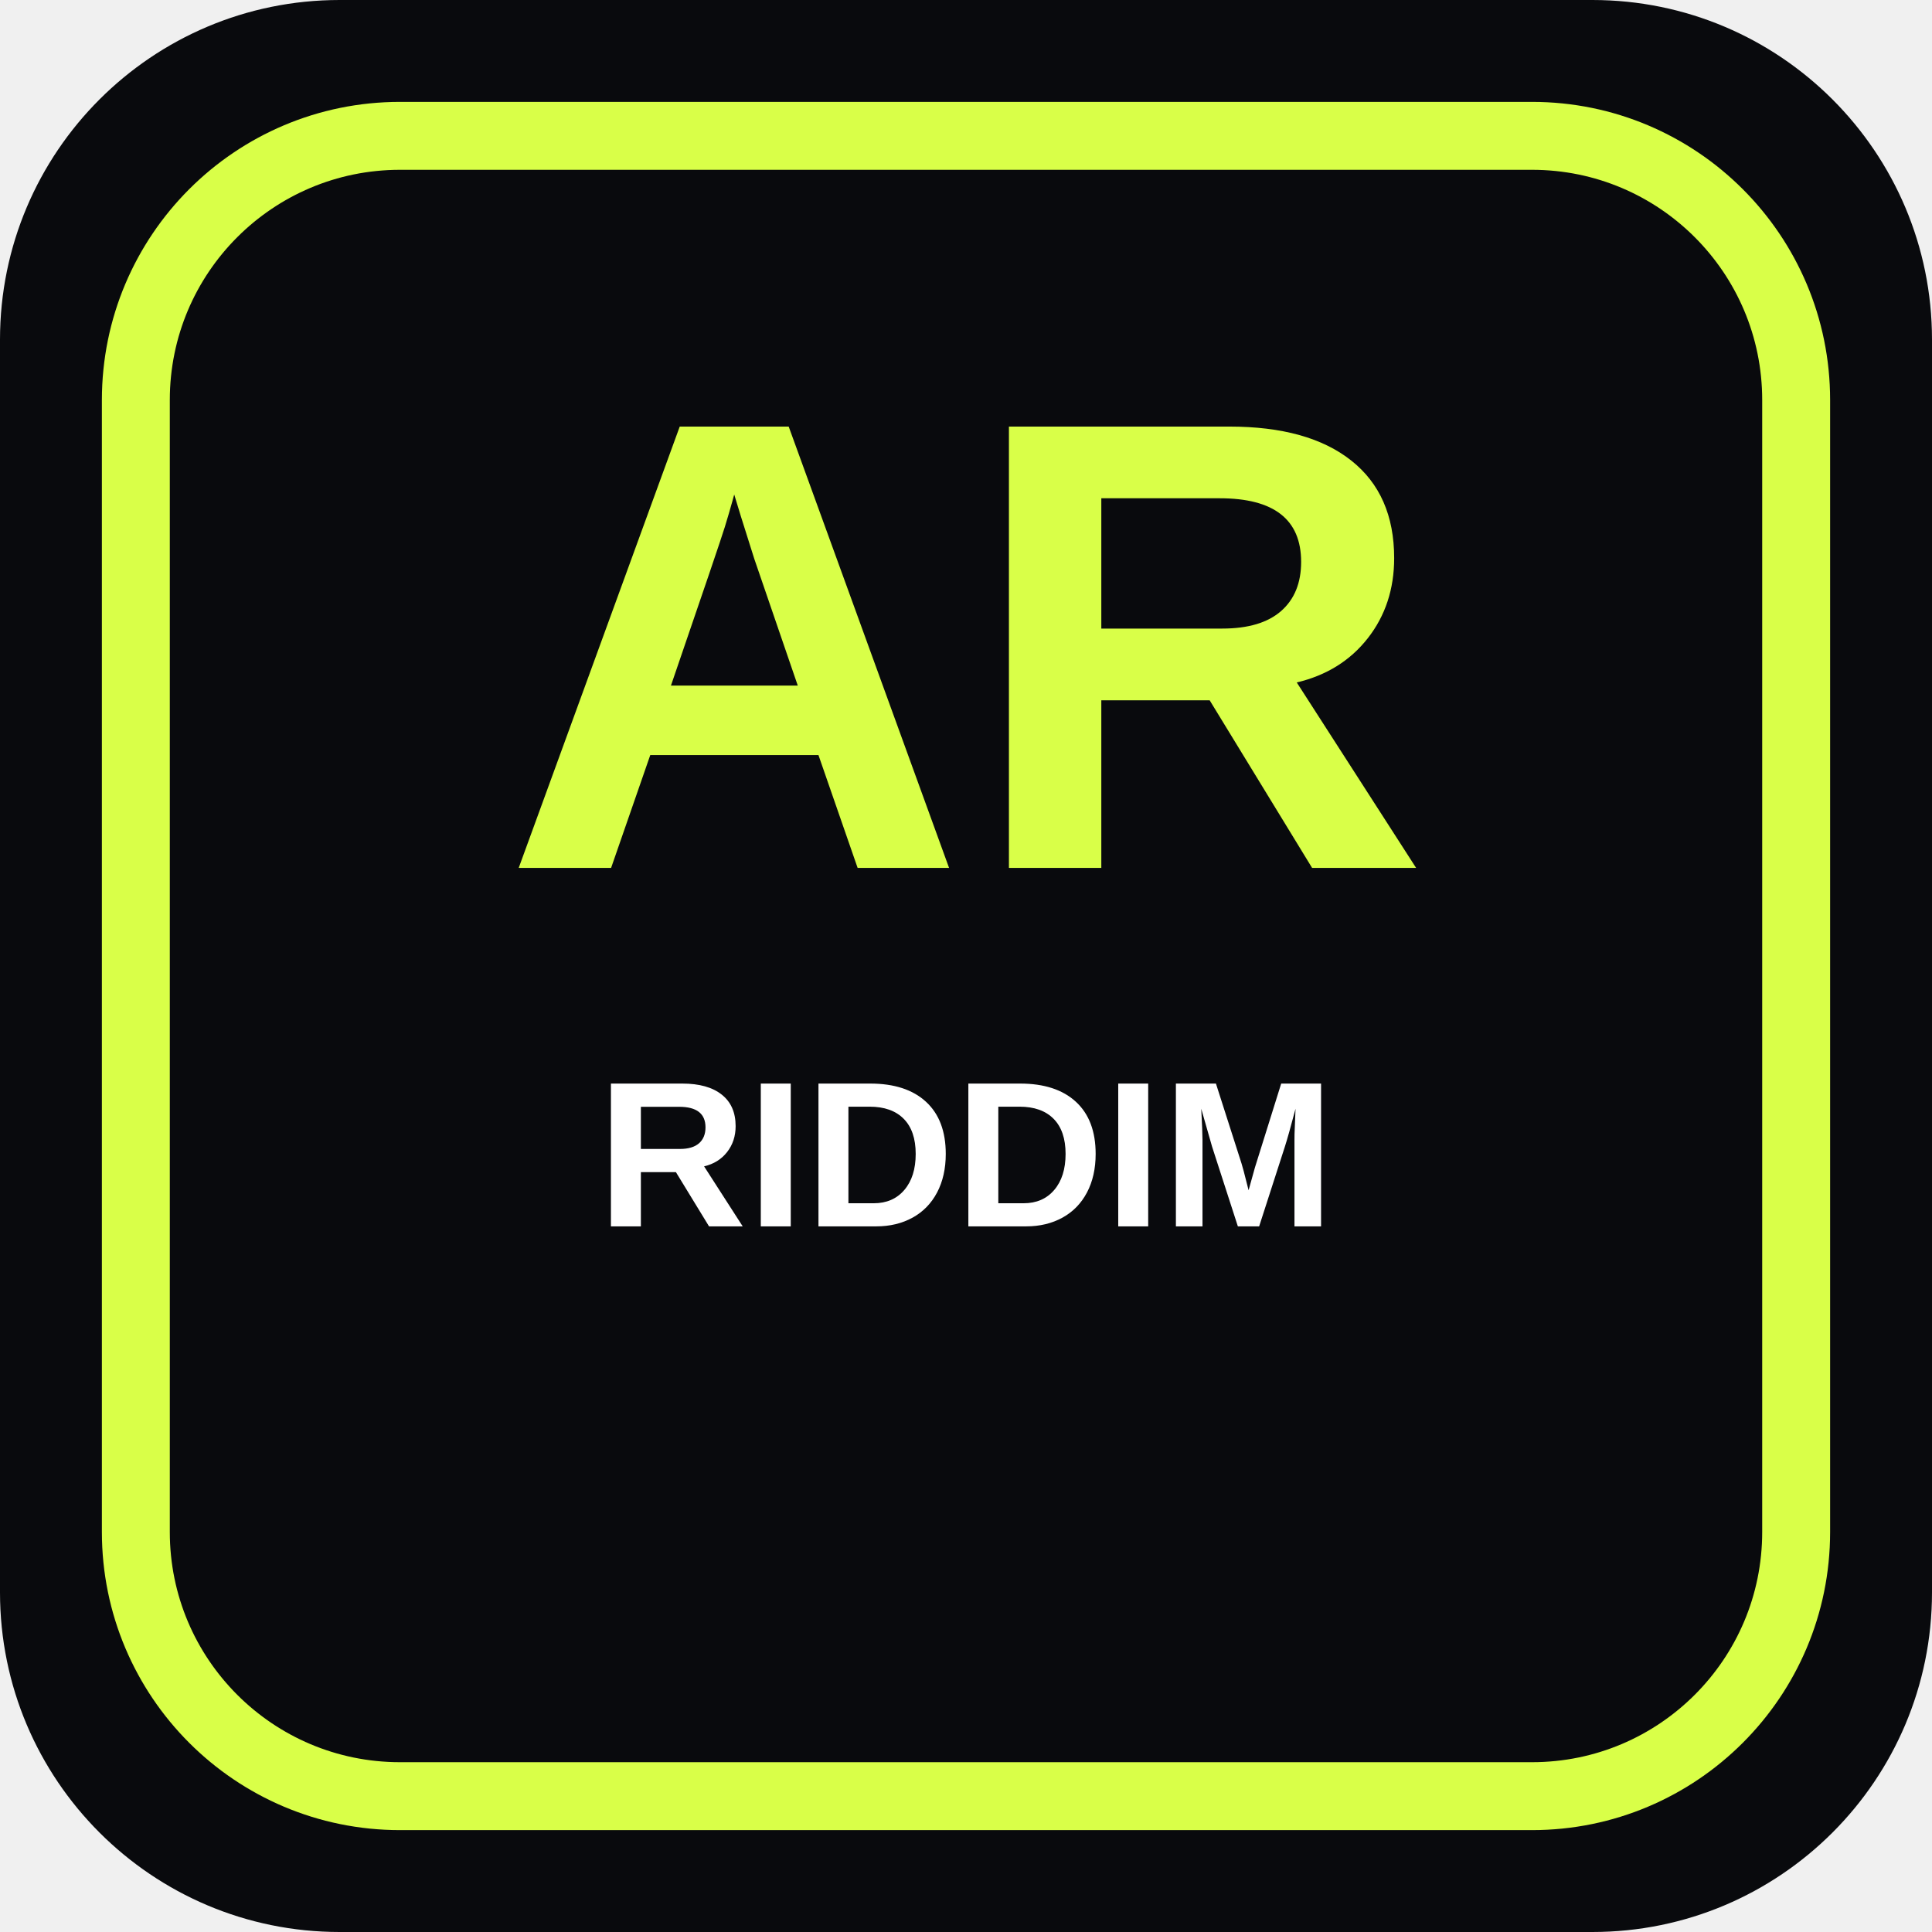
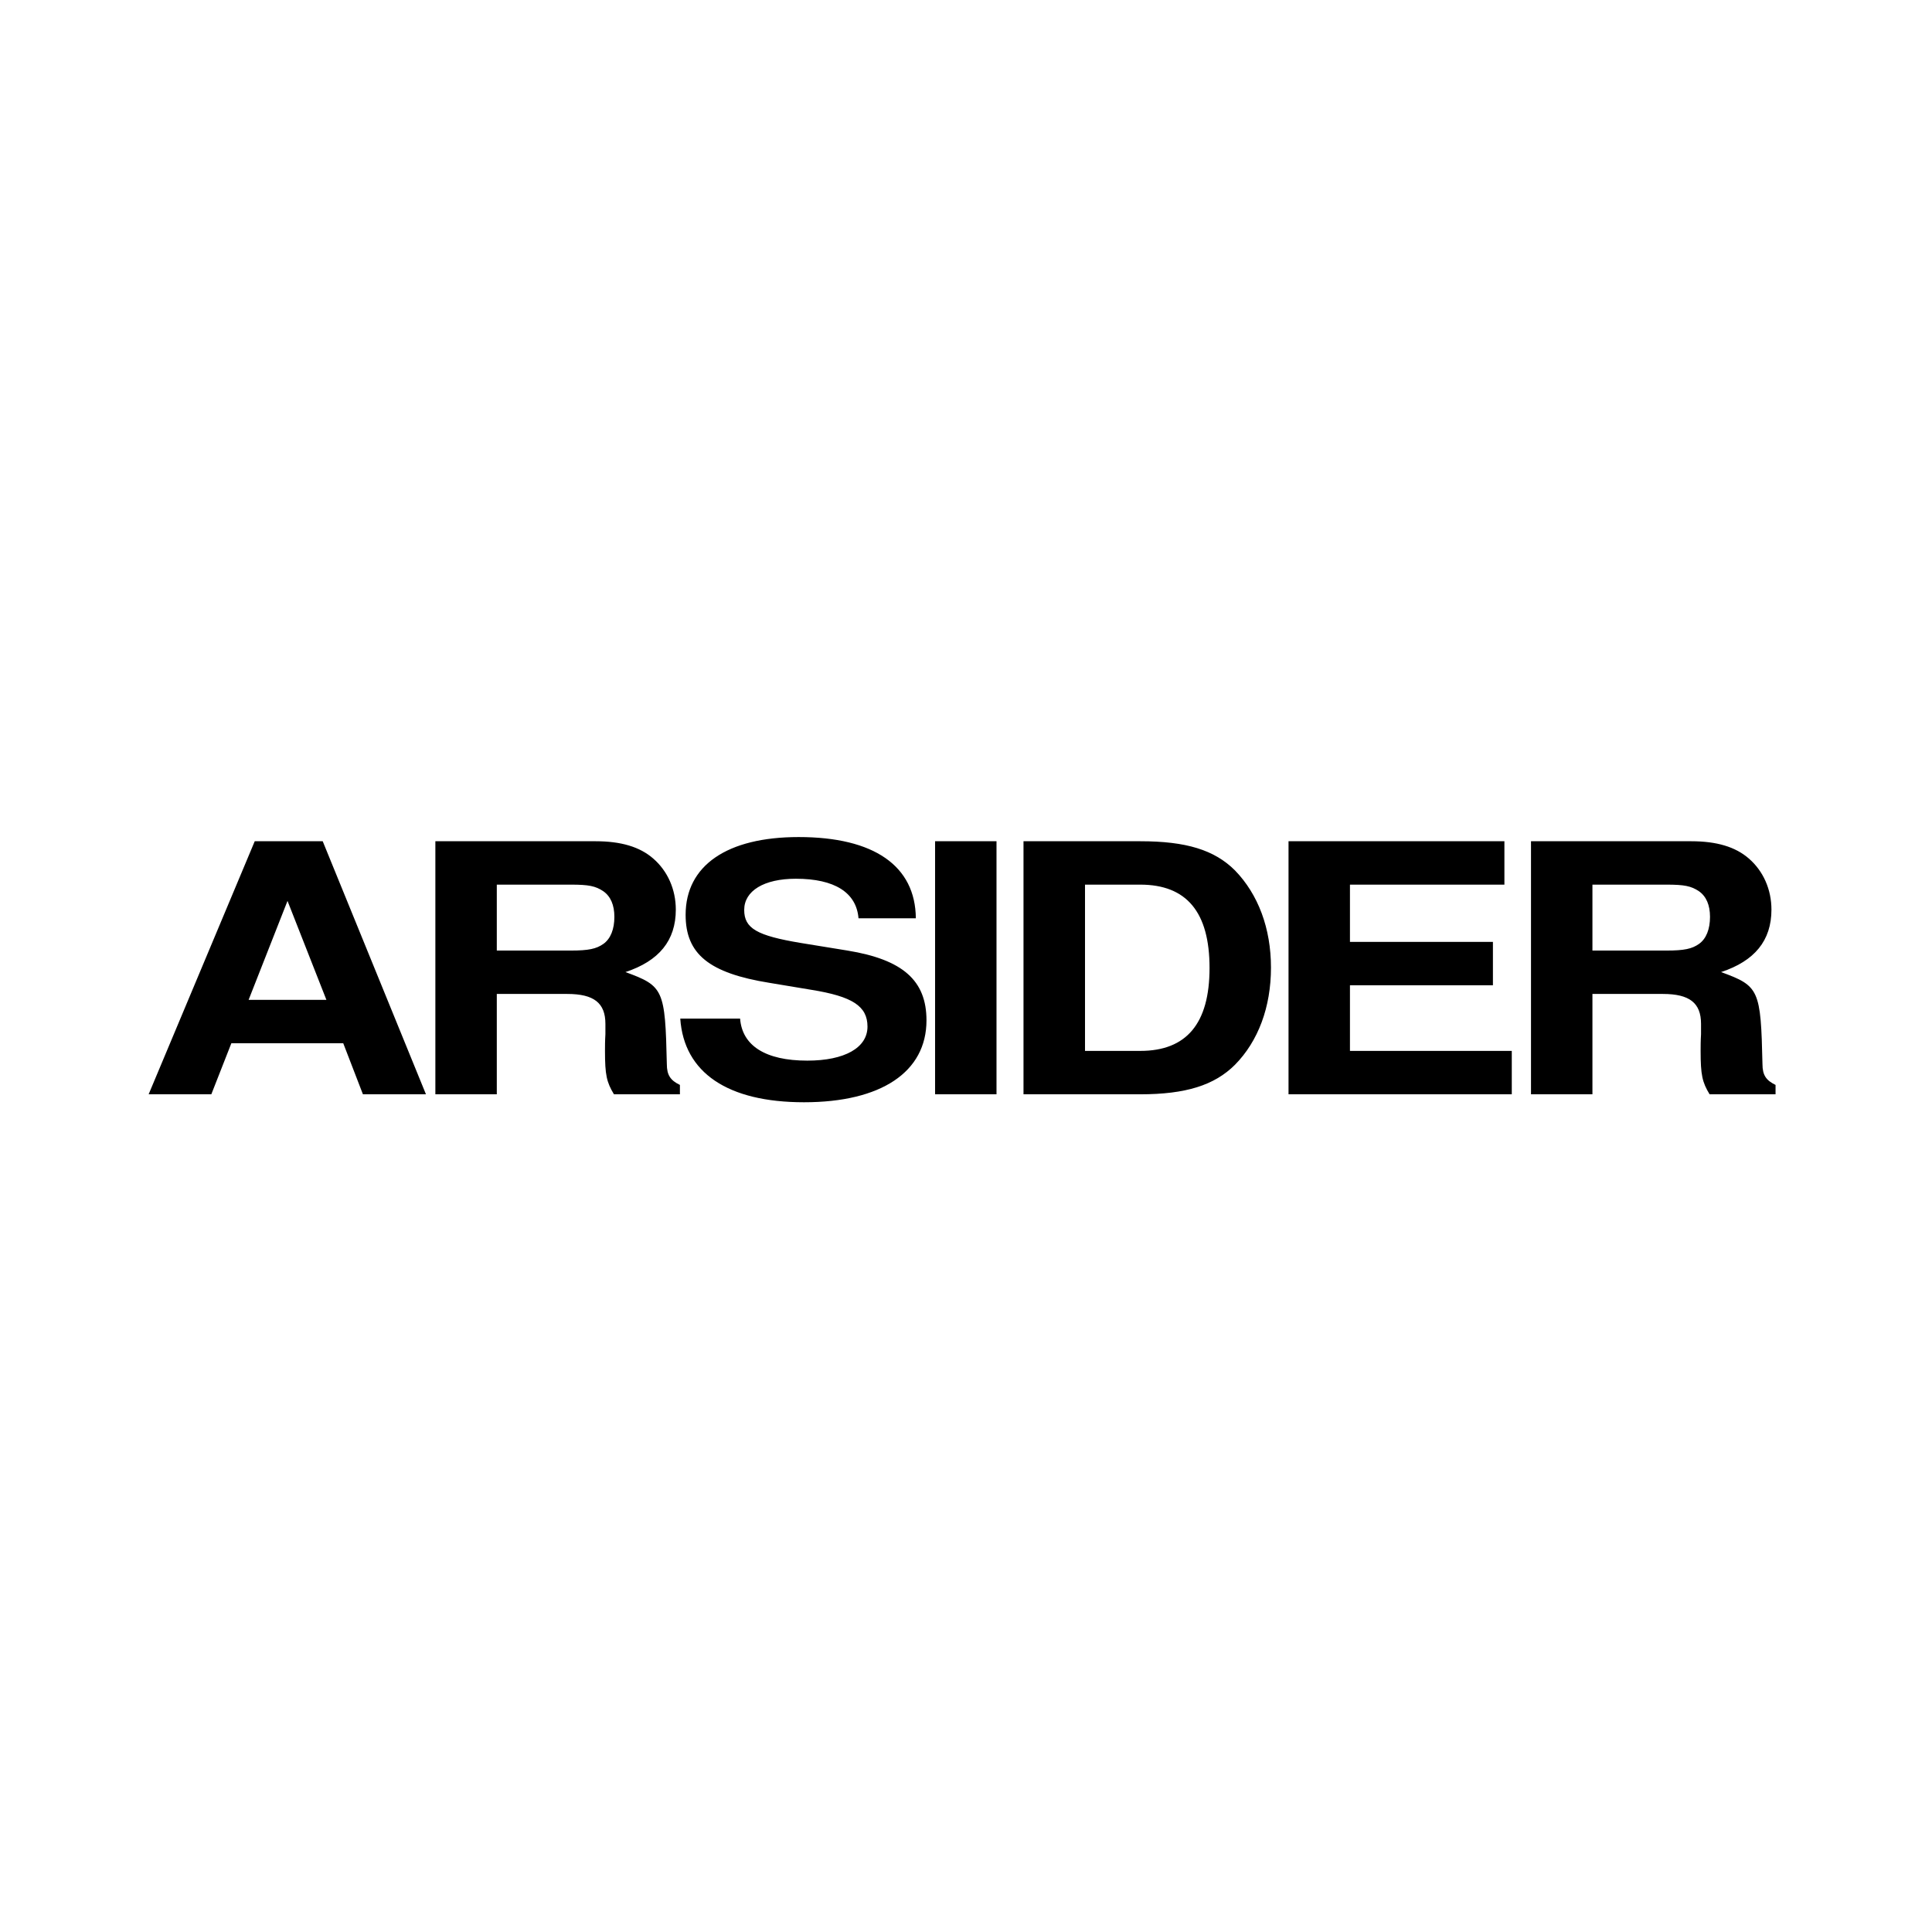
<svg xmlns="http://www.w3.org/2000/svg" viewBox="0 0 512 512">
-   <rect width="512" height="512" rx="90" fill="#090a0d" />
-   <rect x="36" y="36" width="440" height="440" rx="70" fill="none" stroke="#d9ff48" stroke-width="18" />
-   <text x="256" y="230" font-family="Arial,sans-serif" font-weight="900" font-size="170" fill="#d9ff48" text-anchor="middle">AR</text>
-   <text x="256" y="325" font-family="Arial,sans-serif" font-weight="800" font-size="55" fill="#fff" text-anchor="middle">RIDDIM</text>
+   <rect width="512" height="512" fill="#fff" />
+   <g transform="translate(256 256) scale(1.18 1) translate(-256 -256)">
+     <text x="256" y="290" text-anchor="middle" font-family="Arial Black,Helvetica,sans-serif" font-size="92" font-weight="900" letter-spacing="-7" fill="#000">ARSIDER</text>
+   </g>
</svg>
